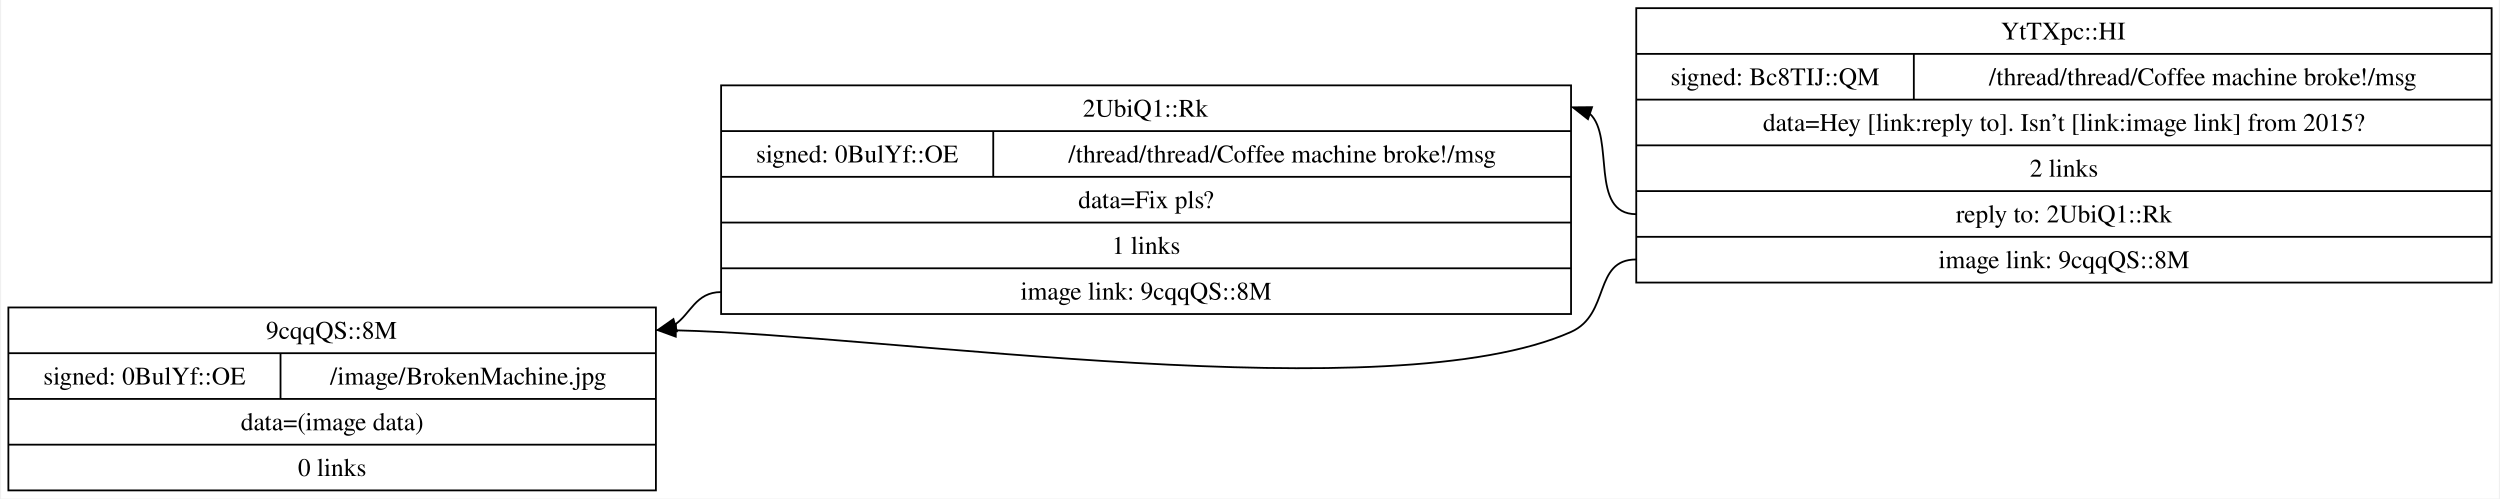
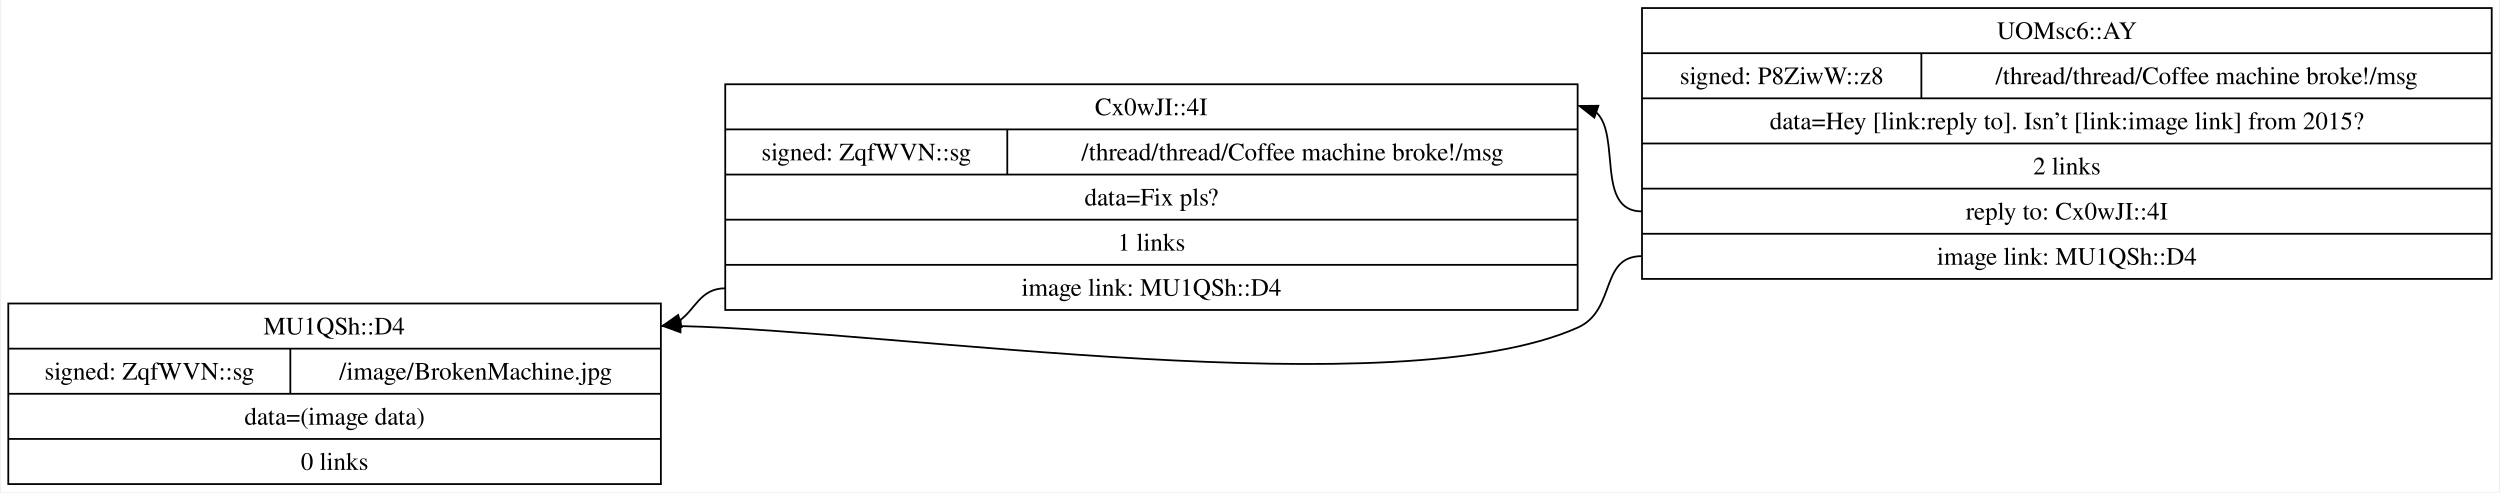
- <svg xmlns="http://www.w3.org/2000/svg" width="1379pt" height="275pt" viewBox="0.00 0.00 1379.00 275.25">
+ <svg xmlns="http://www.w3.org/2000/svg" width="1397pt" height="275pt" viewBox="0.00 0.00 1397.00 275.25">
  <g id="graph0" class="graph" transform="scale(1 1) rotate(0) translate(4 271.25)">
-     <polygon fill="white" stroke="none" points="-4,4 -4,-271.25 1375,-271.25 1375,4 -4,4" />
+     <polygon fill="white" stroke="none" points="-4,4 -4,-271.25 1393,-271.25 1393,4 -4,4" />
    <g id="node1" class="node">
-       <polygon fill="none" stroke="black" points="0,-0.5 0,-101.5 357.5,-101.5 357.5,-0.5 0,-0.5" />
-       <text text-anchor="middle" x="178.38" y="-84.2" font-family="Times,serif" font-size="14.00">9cqqQS::8M</text>
-       <polyline fill="none" stroke="black" points="0,-76.25 357.5,-76.25" />
-       <text text-anchor="middle" x="75.12" y="-58.95" font-family="Times,serif" font-size="14.00">signed: 0BulYf::OE</text>
-       <polyline fill="none" stroke="black" points="150.25,-51 150.25,-76.25" />
-       <text text-anchor="middle" x="253.88" y="-58.95" font-family="Times,serif" font-size="14.00">/image/BrokenMachine.jpg</text>
-       <polyline fill="none" stroke="black" points="0,-51 357.5,-51" />
-       <text text-anchor="middle" x="178.75" y="-33.7" font-family="Times,serif" font-size="14.00">data=(image data)</text>
-       <polyline fill="none" stroke="black" points="0,-25.75 357.5,-25.75" />
-       <text text-anchor="middle" x="178.75" y="-8.45" font-family="Times,serif" font-size="14.00">0 links</text>
+       <polygon fill="none" stroke="black" points="0,-0.5 0,-101.5 365,-101.5 365,-0.5 0,-0.5" />
+       <text text-anchor="middle" x="182.25" y="-84.2" font-family="Times,serif" font-size="14.00">MU1QSh::D4</text>
+       <polyline fill="none" stroke="black" points="0,-76.25 365,-76.25" />
+       <text text-anchor="middle" x="78.88" y="-58.95" font-family="Times,serif" font-size="14.00">signed: ZqfWVN::sg</text>
+       <polyline fill="none" stroke="black" points="157.75,-51 157.75,-76.25" />
+       <text text-anchor="middle" x="261.38" y="-58.95" font-family="Times,serif" font-size="14.00">/image/BrokenMachine.jpg</text>
+       <polyline fill="none" stroke="black" points="0,-51 365,-51" />
+       <text text-anchor="middle" x="182.5" y="-33.7" font-family="Times,serif" font-size="14.00">data=(image data)</text>
+       <polyline fill="none" stroke="black" points="0,-25.75 365,-25.75" />
+       <text text-anchor="middle" x="182.5" y="-8.45" font-family="Times,serif" font-size="14.00">0 links</text>
    </g>
    <g id="node2" class="node">
-       <polygon fill="none" stroke="black" points="393.5,-97.88 393.5,-224.12 862.75,-224.12 862.75,-97.88 393.5,-97.88" />
-       <text text-anchor="middle" x="627.75" y="-206.82" font-family="Times,serif" font-size="14.00">2UbiQ1::Rk</text>
-       <polyline fill="none" stroke="black" points="393.5,-198.88 862.75,-198.88" />
-       <text text-anchor="middle" x="468.62" y="-181.57" font-family="Times,serif" font-size="14.00">signed: 0BulYf::OE</text>
-       <polyline fill="none" stroke="black" points="543.75,-173.62 543.75,-198.88" />
-       <text text-anchor="middle" x="703.25" y="-181.57" font-family="Times,serif" font-size="14.00">/thread/thread/Coffee machine broke!/msg</text>
-       <polyline fill="none" stroke="black" points="393.5,-173.62 862.75,-173.62" />
-       <text text-anchor="middle" x="628.12" y="-156.32" font-family="Times,serif" font-size="14.00">data=Fix pls?</text>
-       <polyline fill="none" stroke="black" points="393.5,-148.38 862.75,-148.38" />
-       <text text-anchor="middle" x="628.12" y="-131.07" font-family="Times,serif" font-size="14.00">1 links</text>
-       <polyline fill="none" stroke="black" points="393.5,-123.12 862.75,-123.12" />
-       <text text-anchor="middle" x="628.12" y="-105.83" font-family="Times,serif" font-size="14.00">image link: 9cqqQS::8M</text>
+       <polygon fill="none" stroke="black" points="401,-97.88 401,-224.12 877.75,-224.12 877.75,-97.88 401,-97.88" />
+       <text text-anchor="middle" x="639.25" y="-206.82" font-family="Times,serif" font-size="14.00">Cx0wJI::4I</text>
+       <polyline fill="none" stroke="black" points="401,-198.88 877.75,-198.88" />
+       <text text-anchor="middle" x="479.88" y="-181.57" font-family="Times,serif" font-size="14.00">signed: ZqfWVN::sg</text>
+       <polyline fill="none" stroke="black" points="558.75,-173.62 558.75,-198.88" />
+       <text text-anchor="middle" x="718.25" y="-181.57" font-family="Times,serif" font-size="14.00">/thread/thread/Coffee machine broke!/msg</text>
+       <polyline fill="none" stroke="black" points="401,-173.62 877.75,-173.62" />
+       <text text-anchor="middle" x="639.38" y="-156.32" font-family="Times,serif" font-size="14.00">data=Fix pls?</text>
+       <polyline fill="none" stroke="black" points="401,-148.38 877.75,-148.38" />
+       <text text-anchor="middle" x="639.38" y="-131.07" font-family="Times,serif" font-size="14.00">1 links</text>
+       <polyline fill="none" stroke="black" points="401,-123.12 877.75,-123.12" />
+       <text text-anchor="middle" x="639.38" y="-105.83" font-family="Times,serif" font-size="14.00">image link: MU1QSh::D4</text>
    </g>
    <g id="edge1" class="edge">
-       <path fill="none" stroke="black" d="M393.5,-110C379.32,-110 376.61,-97.69 367.8,-91.92" />
-       <polygon fill="black" stroke="black" points="369.08,-88.36 358.5,-89 367.17,-95.09 369.08,-88.36" />
+       <path fill="none" stroke="black" d="M401,-110C386.82,-110 384.11,-97.69 375.3,-91.92" />
+       <polygon fill="black" stroke="black" points="376.58,-88.36 366,-89 374.67,-95.09 376.58,-88.36" />
    </g>
    <g id="node3" class="node">
-       <polygon fill="none" stroke="black" points="898.75,-115.25 898.75,-266.75 1371,-266.75 1371,-115.25 898.75,-115.25" />
-       <text text-anchor="middle" x="1134.5" y="-249.45" font-family="Times,serif" font-size="14.00">YtTXpc::HI</text>
-       <polyline fill="none" stroke="black" points="898.75,-241.5 1371,-241.5" />
-       <text text-anchor="middle" x="975.38" y="-224.2" font-family="Times,serif" font-size="14.00">signed: Bc8TIJ::QM</text>
-       <polyline fill="none" stroke="black" points="1052,-216.25 1052,-241.5" />
-       <text text-anchor="middle" x="1211.5" y="-224.2" font-family="Times,serif" font-size="14.00">/thread/thread/Coffee machine broke!/msg</text>
-       <polyline fill="none" stroke="black" points="898.75,-216.25 1371,-216.25" />
-       <text text-anchor="middle" x="1134.88" y="-198.95" font-family="Times,serif" font-size="14.00">data=Hey [link:reply to]. Isn’t [link:image link] from 2015?</text>
-       <polyline fill="none" stroke="black" points="898.75,-191 1371,-191" />
-       <text text-anchor="middle" x="1134.88" y="-173.7" font-family="Times,serif" font-size="14.00">2 links</text>
-       <polyline fill="none" stroke="black" points="898.75,-165.75 1371,-165.75" />
-       <text text-anchor="middle" x="1134.88" y="-148.45" font-family="Times,serif" font-size="14.00">reply to: 2UbiQ1::Rk</text>
-       <polyline fill="none" stroke="black" points="898.75,-140.5 1371,-140.5" />
-       <text text-anchor="middle" x="1134.88" y="-123.2" font-family="Times,serif" font-size="14.00">image link: 9cqqQS::8M</text>
+       <polygon fill="none" stroke="black" points="913.75,-115.25 913.75,-266.75 1389,-266.75 1389,-115.25 913.75,-115.25" />
+       <text text-anchor="middle" x="1151.38" y="-249.45" font-family="Times,serif" font-size="14.00">UOMsc6::AY</text>
+       <polyline fill="none" stroke="black" points="913.75,-241.5 1389,-241.5" />
+       <text text-anchor="middle" x="991.88" y="-224.2" font-family="Times,serif" font-size="14.00">signed: P8ZiwW::z8</text>
+       <polyline fill="none" stroke="black" points="1070,-216.25 1070,-241.5" />
+       <text text-anchor="middle" x="1229.5" y="-224.2" font-family="Times,serif" font-size="14.00">/thread/thread/Coffee machine broke!/msg</text>
+       <polyline fill="none" stroke="black" points="913.75,-216.25 1389,-216.25" />
+       <text text-anchor="middle" x="1151.38" y="-198.95" font-family="Times,serif" font-size="14.00">data=Hey [link:reply to]. Isn’t [link:image link] from 2015?</text>
+       <polyline fill="none" stroke="black" points="913.75,-191 1389,-191" />
+       <text text-anchor="middle" x="1151.38" y="-173.7" font-family="Times,serif" font-size="14.00">2 links</text>
+       <polyline fill="none" stroke="black" points="913.75,-165.75 1389,-165.75" />
+       <text text-anchor="middle" x="1151.38" y="-148.45" font-family="Times,serif" font-size="14.00">reply to: Cx0wJI::4I</text>
+       <polyline fill="none" stroke="black" points="913.75,-140.5 1389,-140.5" />
+       <text text-anchor="middle" x="1151.38" y="-123.2" font-family="Times,serif" font-size="14.00">image link: MU1QSh::D4</text>
    </g>
    <g id="edge3" class="edge">
-       <path fill="none" stroke="black" d="M898.75,-128C874.83,-128 884.6,-97.73 862.75,-88 763.29,-43.7 487.19,-86.26 368.18,-88.88" />
-       <polygon fill="black" stroke="black" points="368.46,-85.38 358.5,-89 368.54,-92.38 368.46,-85.38" />
+       <path fill="none" stroke="black" d="M913.75,-128C889.83,-128 899.6,-97.73 877.75,-88 776.81,-43.05 496.61,-86.22 375.84,-88.87" />
+       <polygon fill="black" stroke="black" points="375.96,-85.38 366,-89 376.04,-92.38 375.96,-85.38" />
    </g>
    <g id="edge2" class="edge">
-       <path fill="none" stroke="black" d="M898.75,-153C872.59,-153 887.15,-195.78 873.08,-208.49" />
-       <polygon fill="black" stroke="black" points="872.09,-205.47 863.75,-212 874.34,-212.09 872.09,-205.47" />
+       <path fill="none" stroke="black" d="M913.75,-153C887.59,-153 902.15,-195.78 888.08,-208.49" />
+       <polygon fill="black" stroke="black" points="887.09,-205.47 878.75,-212 889.34,-212.09 887.09,-205.47" />
    </g>
  </g>
</svg>
